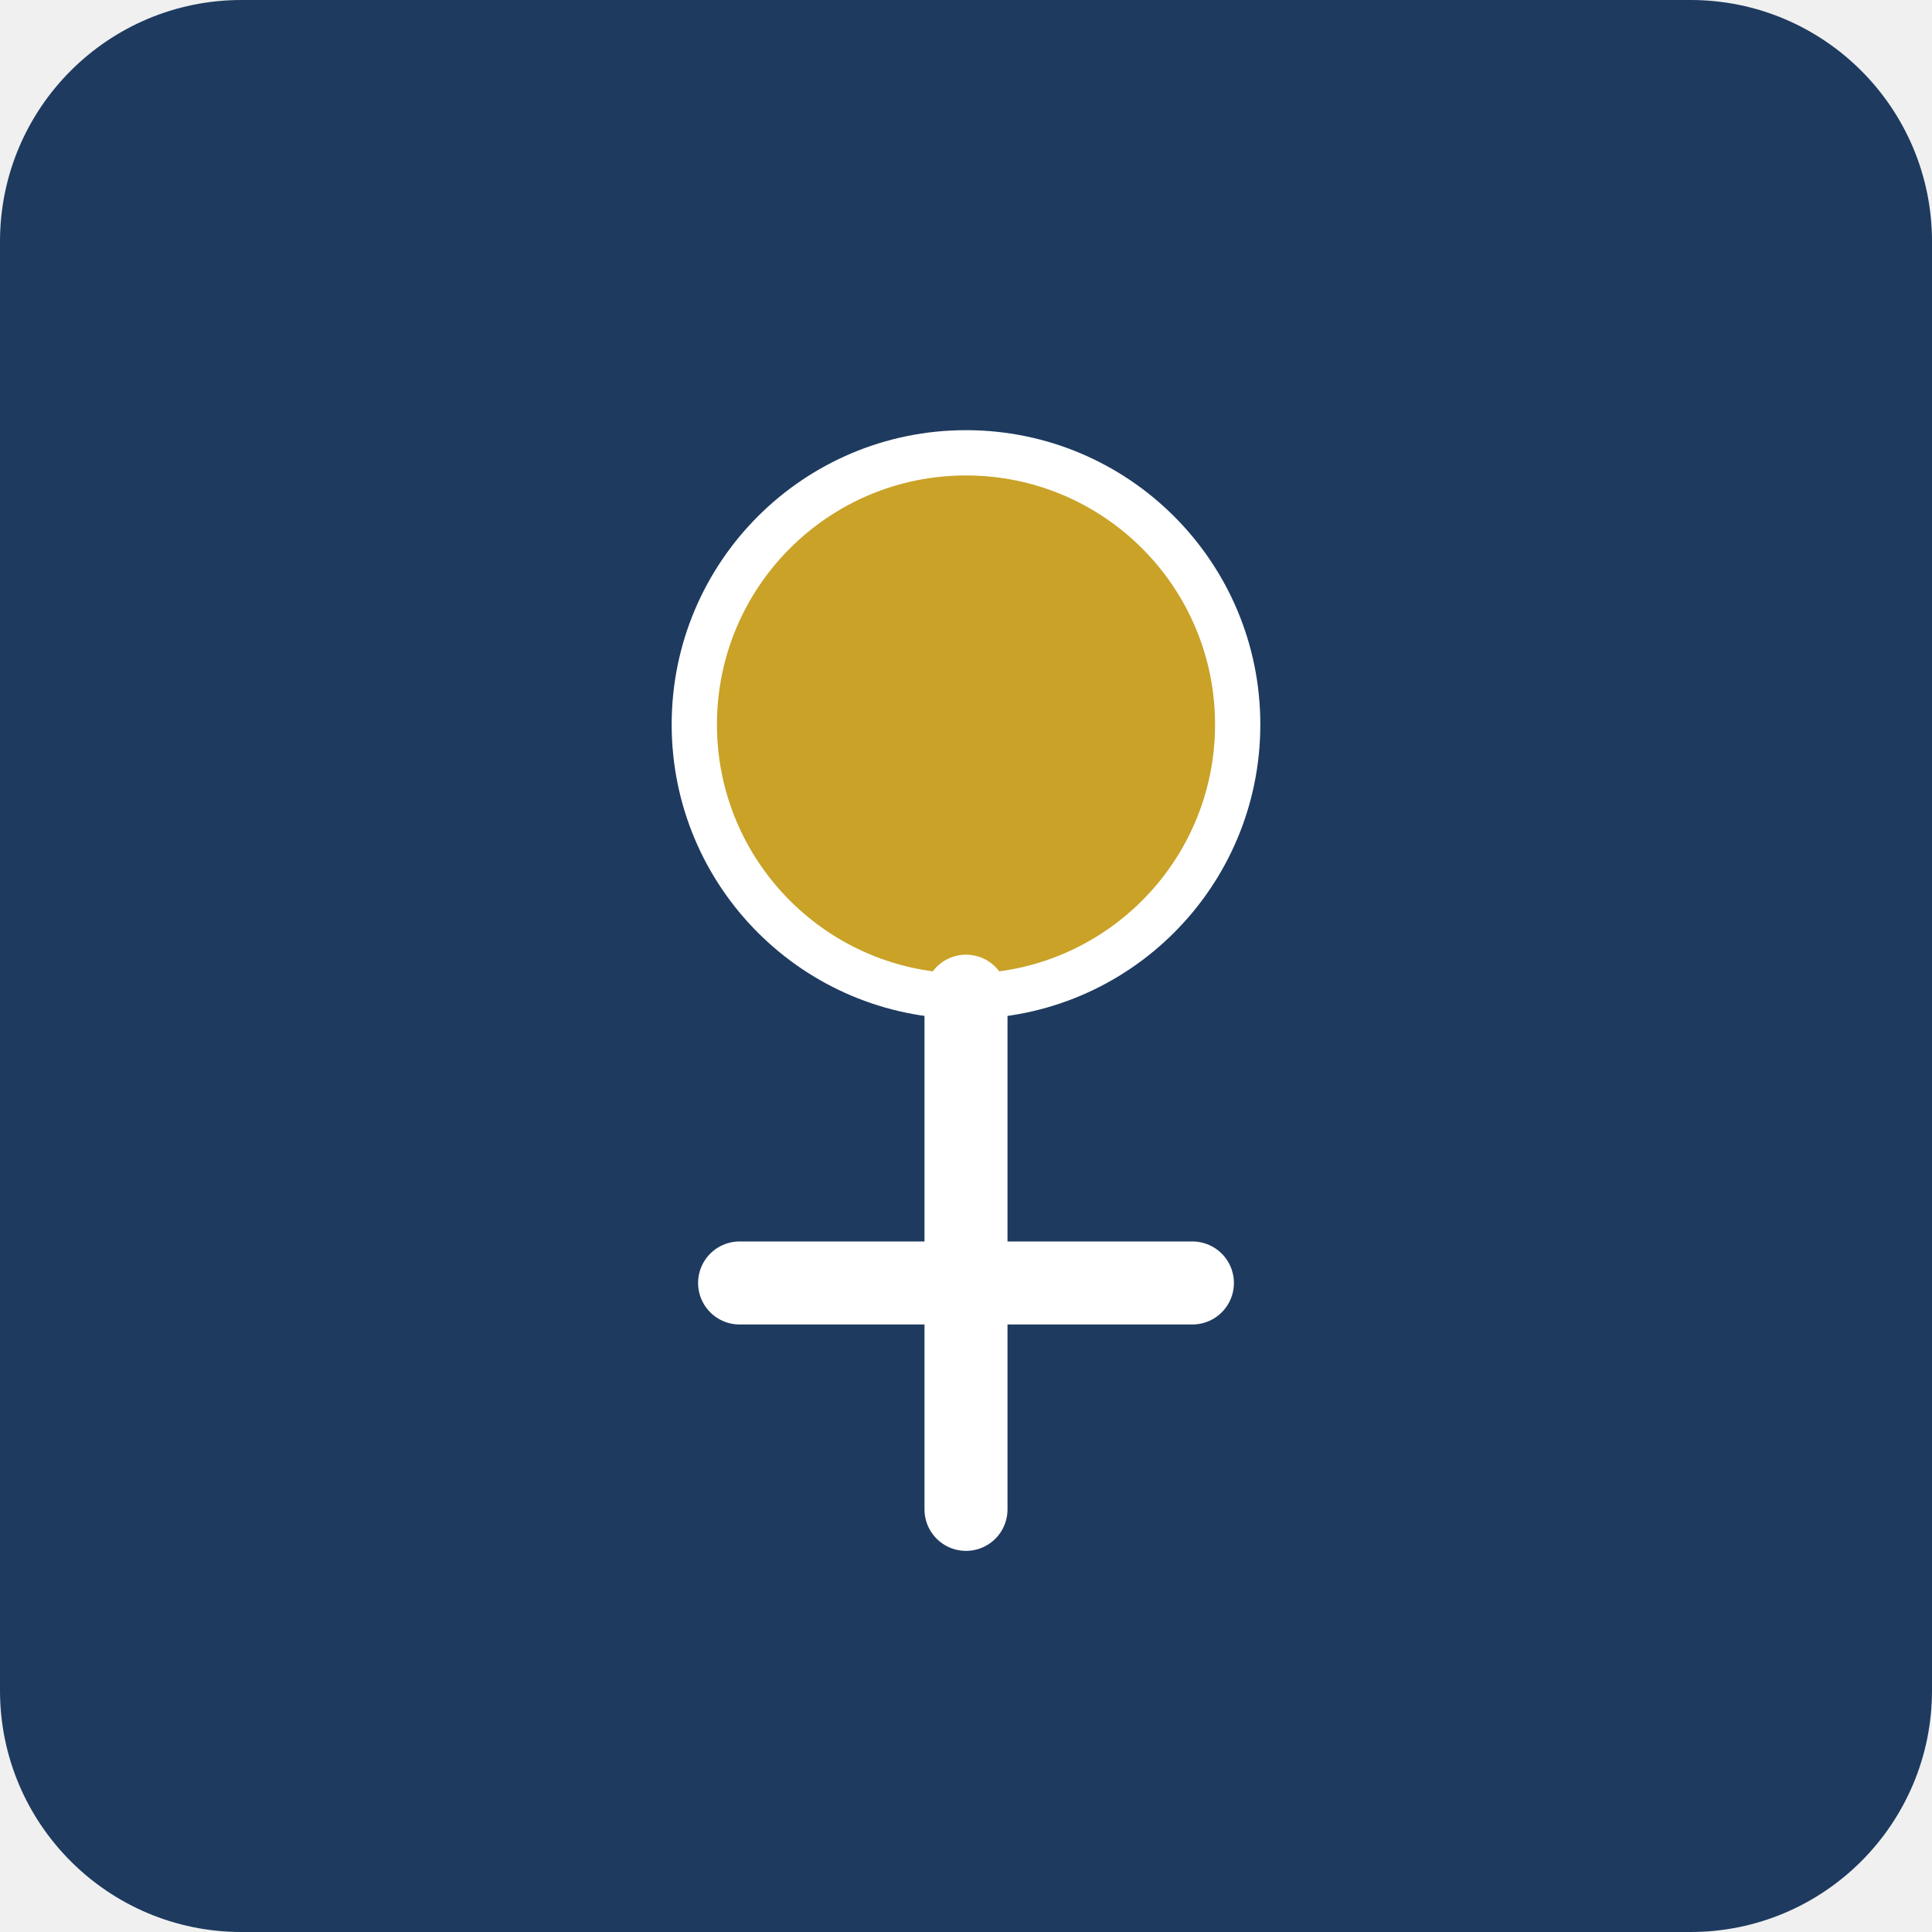
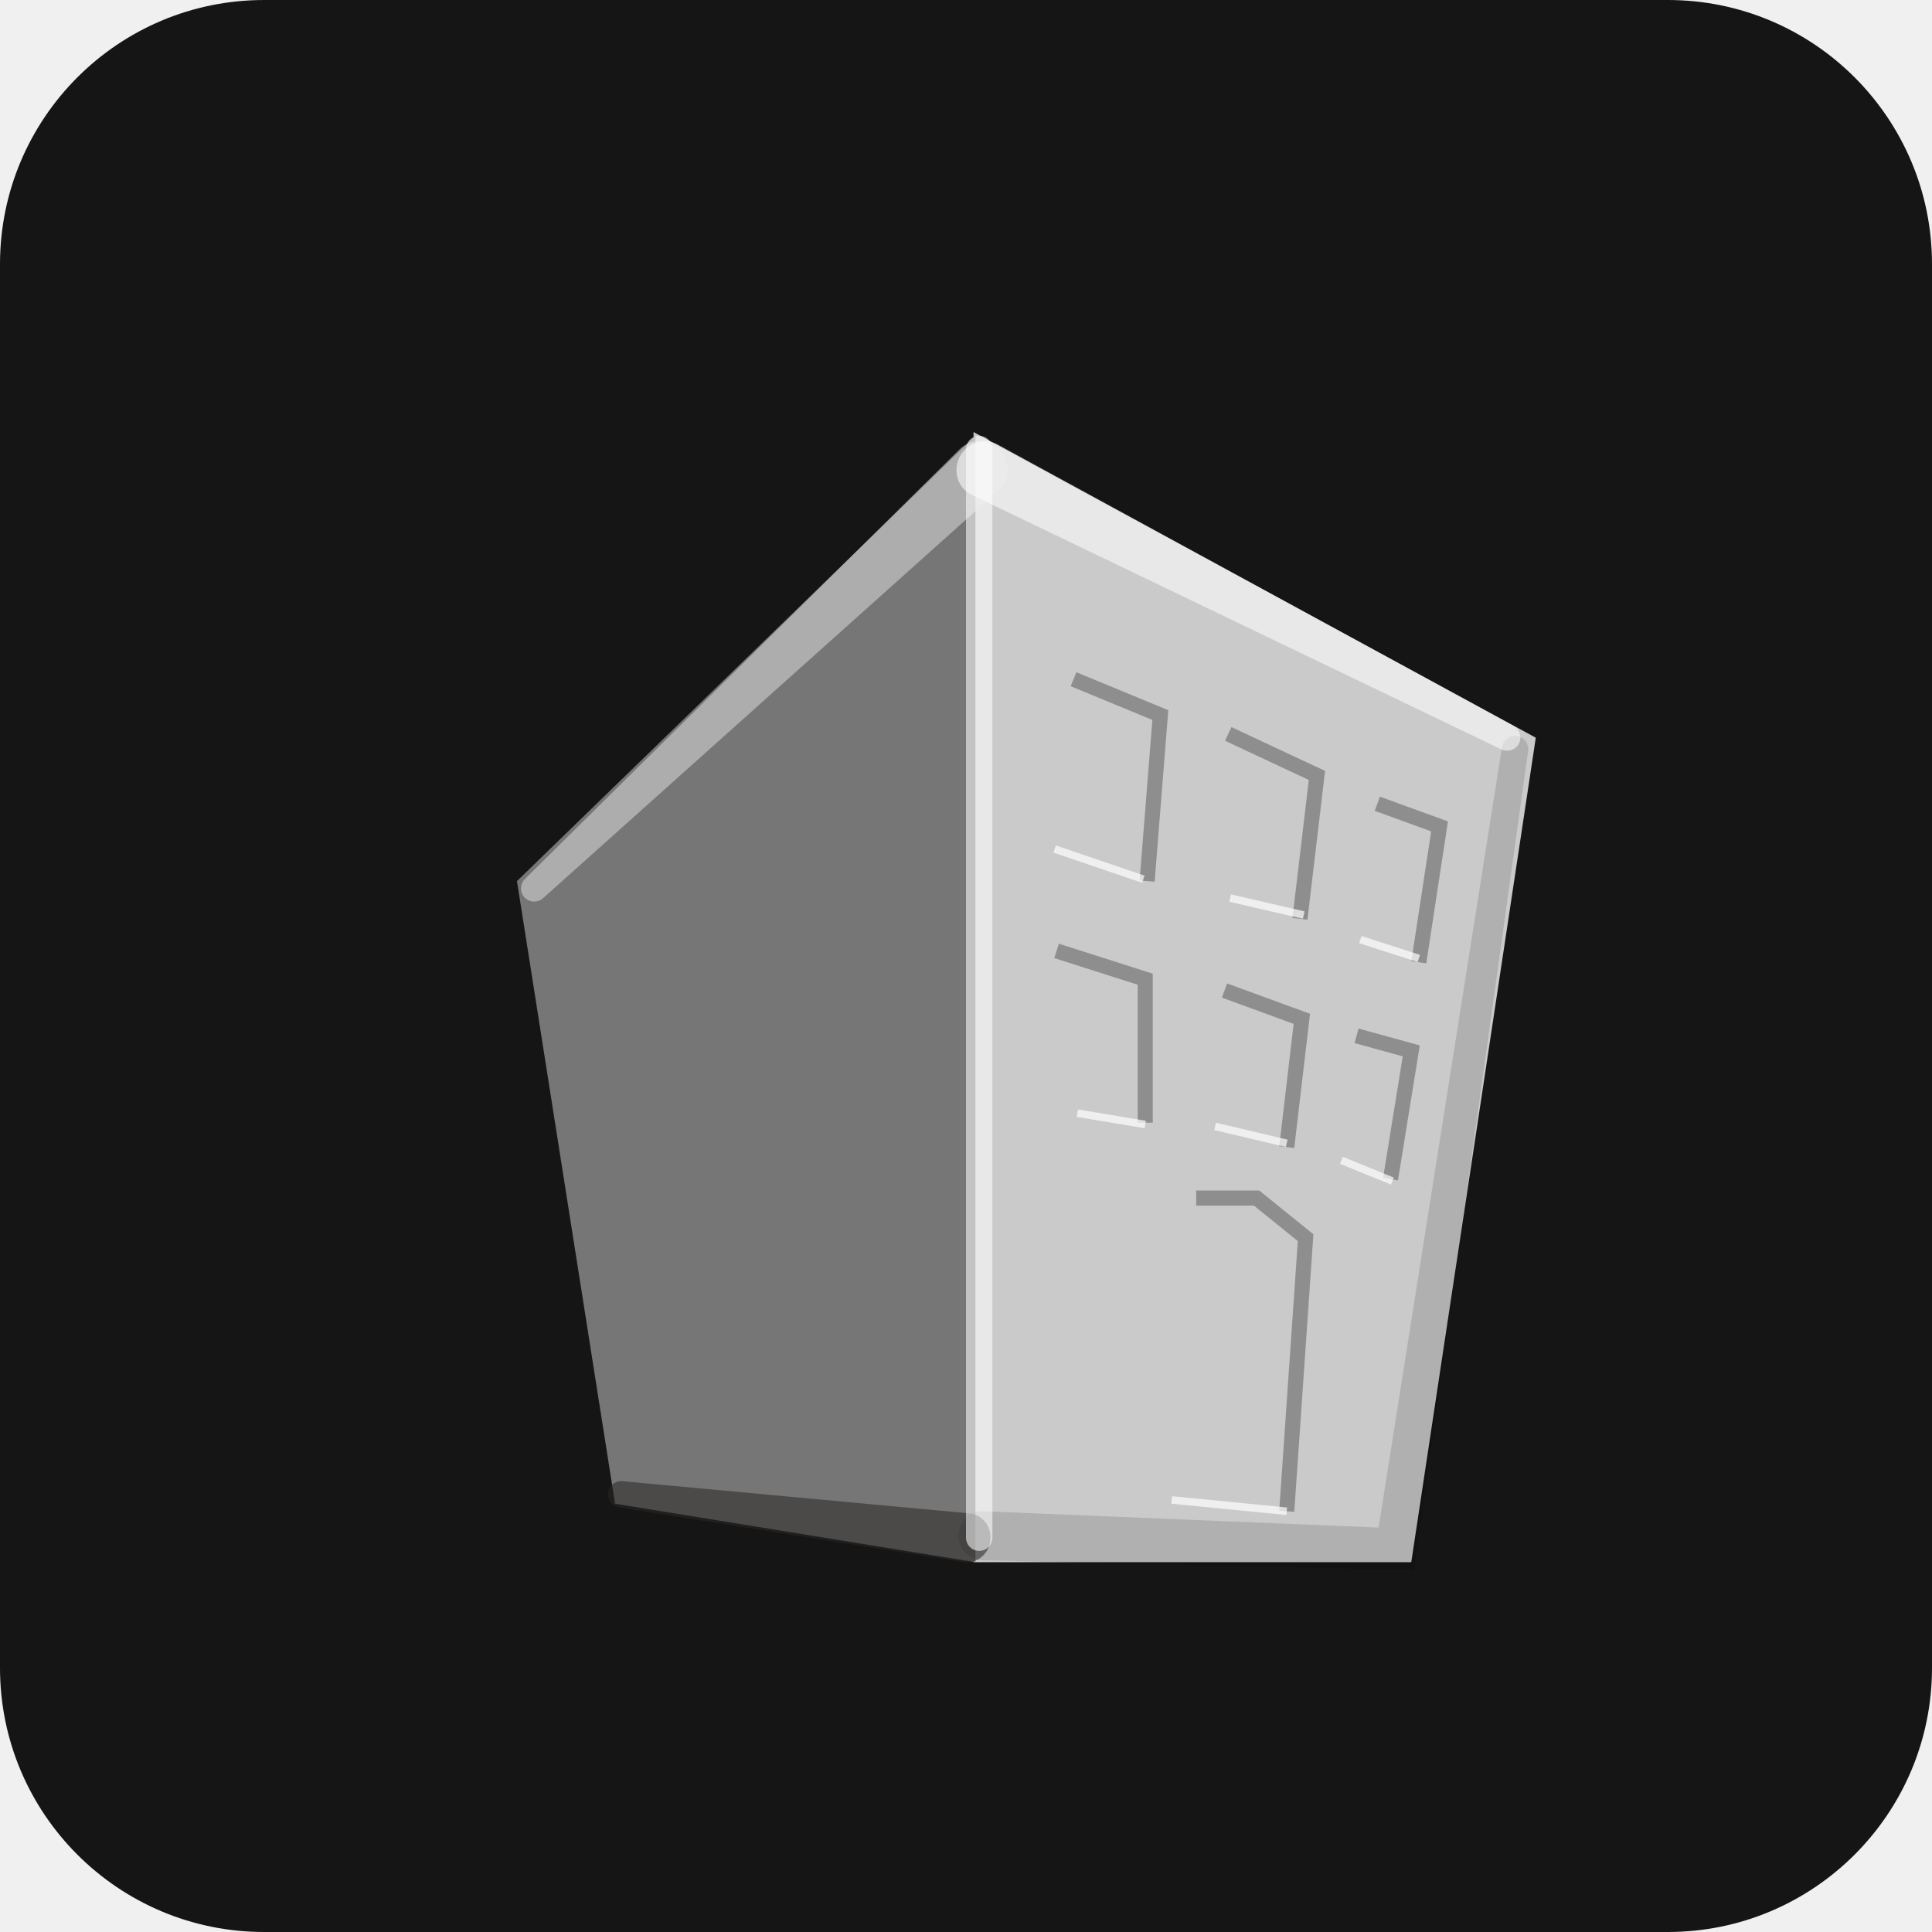
- <svg xmlns="http://www.w3.org/2000/svg" viewBox="0 0 512 512" width="512" height="512">
-   <rect width="512" height="512" rx="64" fill="#1e3a5f" />
-   <circle cx="256" cy="192" r="72" fill="#c9a227" stroke="#fff" stroke-width="12" />
-   <path d="M256 264 L256 400 M196 340 L316 340" stroke="#fff" stroke-width="22" stroke-linecap="round" />
+ <svg xmlns="http://www.w3.org/2000/svg" width="512" height="512" viewBox="0 0 512 512" fill="none">
+   <g clip-path="url(#clip0_2_19)">
+     <rect width="512" height="512" rx="70" fill="#151515" />
+     <path d="M407 195.5L258 114.5V414H374L407 195.5Z" fill="#CACACA" />
+     <path d="M324.5 262.5L345 270L341 304" stroke="#353535" stroke-opacity="0.4" stroke-width="4" />
+     <path d="M359.5 274.5L374 278.5L368.5 312.5" stroke="#353535" stroke-opacity="0.4" stroke-width="4" />
+     <path d="M137 233.5L258.5 115.5V414L163 398.5L137 233.5Z" fill="#767676" />
+     <path d="M264.639 129.963C266.122 128.636 267 126.785 267.06 124.797C267.121 122.809 266.36 120.846 264.963 119.361C263.566 117.876 261.653 116.996 259.666 116.936C257.677 116.875 255.776 117.638 254.361 119.037C254.361 119.037 254.361 119.037 254.361 119.037C252.44 120.936 250.519 122.834 248.598 124.733C214.02 158.907 179.443 193.081 144.865 227.255C142.944 229.154 141.023 231.052 139.102 232.951C138.458 233.588 138.091 234.466 138.074 235.382C138.058 236.3 138.392 237.18 139.013 237.84C139.633 238.499 140.492 238.887 141.408 238.926C142.324 238.965 143.223 238.653 143.898 238.049C143.898 238.049 143.898 238.049 143.898 238.049C145.91 236.248 147.923 234.446 149.935 232.645C186.157 200.219 222.38 167.793 258.602 135.367C260.614 133.566 262.626 131.764 264.639 129.963Z" fill="#D9D9D9" fill-opacity="0.56" />
+     <path d="M404.962 199.014C405.089 198.103 404.846 197.176 404.292 196.436C403.739 195.696 402.919 195.205 402.01 195.07C401.1 194.935 400.173 195.166 399.428 195.713C398.684 196.26 398.182 197.077 398.038 197.986C398.038 197.986 398.038 197.986 398.038 197.986C397.195 203.318 396.352 208.65 395.51 213.982C385.198 279.219 374.886 344.456 364.574 409.694L370.175 405.018C339.08 403.735 307.984 402.453 276.889 401.171C271.495 400.948 266.101 400.726 260.708 400.503C258.985 400.432 257.311 401.05 256.054 402.229C254.797 403.408 254.059 405.053 254.003 406.792C253.948 408.532 254.579 410.22 255.758 411.477C256.938 412.735 258.569 413.458 260.292 413.497C260.292 413.497 260.292 413.497 260.292 413.497C265.689 413.619 271.086 413.742 276.483 413.864C307.597 414.57 338.711 415.276 369.825 415.982L374.759 416.094L375.426 411.306C384.527 345.889 393.629 280.472 402.73 215.055C403.474 209.708 404.218 204.361 404.962 199.014Z" fill="black" fill-opacity="0.13" />
+     <path d="M164.936 392.527C164.041 392.445 163.137 392.729 162.425 393.3C161.712 393.873 161.251 394.686 161.138 395.578C161.026 396.469 161.273 397.371 161.821 398.102C162.37 398.832 163.176 399.331 164.064 399.473C164.064 399.473 164.064 399.473 164.064 399.473C165.582 399.714 167.101 399.955 168.62 400.197C195.958 404.539 223.295 408.882 250.633 413.225C252.152 413.467 253.671 413.708 255.189 413.949C256.893 414.221 258.612 413.797 259.974 412.738C261.335 411.682 262.227 410.077 262.449 408.311C262.671 406.544 262.204 404.768 261.147 403.408C260.089 402.046 258.528 401.209 256.811 401.051C256.811 401.051 256.811 401.051 256.811 401.051C255.279 400.909 253.748 400.767 252.217 400.625C224.655 398.068 197.092 395.511 169.53 392.953C167.999 392.811 166.468 392.669 164.936 392.527Z" fill="#2C2727" fill-opacity="0.56" />
+     <path d="M264.421 117.826C262.675 116.872 260.638 116.665 258.744 117.276C256.851 117.885 255.257 119.262 254.326 121.079C253.395 122.895 253.207 124.993 253.817 126.886C254.427 128.78 255.785 130.313 257.579 131.174C257.579 131.174 257.579 131.174 257.579 131.174C259.917 132.298 262.256 133.422 264.595 134.546C306.692 154.778 348.79 175.01 390.887 195.243C393.226 196.367 395.565 197.491 397.903 198.615C398.719 199.006 399.669 199.056 400.537 198.764C401.406 198.471 402.123 197.861 402.536 197.056C402.948 196.251 403.025 195.313 402.755 194.437C402.485 193.561 401.891 192.819 401.097 192.385C401.097 192.385 401.097 192.385 401.097 192.385C398.819 191.143 396.541 189.9 394.263 188.657C353.26 166.29 312.258 143.922 271.255 121.554C268.977 120.311 266.699 119.069 264.421 117.826Z" fill="white" fill-opacity="0.56" />
+     <path d="M259.5 119V407.5" stroke="white" stroke-opacity="0.56" stroke-width="7" stroke-linecap="round" />
+     <path d="M284.5 180L307.5 189.5L304 233.5" stroke="#353535" stroke-opacity="0.4" stroke-width="4" />
+     <path d="M325.5 194.5L349 205.5L344.5 243.5" stroke="#353535" stroke-opacity="0.4" stroke-width="4" />
+     <path d="M365 213L381.5 219L376 255M317 317.5H333L346 328L341 400.5" stroke="#353535" stroke-opacity="0.4" stroke-width="4" />
+     <path d="M280 252L303.5 259.5V297.5" stroke="#353535" stroke-opacity="0.4" stroke-width="4" />
+     <path d="M285.5 295L303.5 298" stroke="white" stroke-opacity="0.7" stroke-width="2" />
+     <path d="M279.5 225L303 233M326 238L345.5 242.5M360.5 249L376 254M322 298.5L341 303M355.5 307.5L369 313M310.5 397.5L341 400.5" stroke="white" stroke-opacity="0.7" stroke-width="2" />
+   </g>
+   <defs>
+     <clipPath id="clip0_2_19">
+       <rect width="512" height="512" fill="white" />
+     </clipPath>
+   </defs>
</svg>
